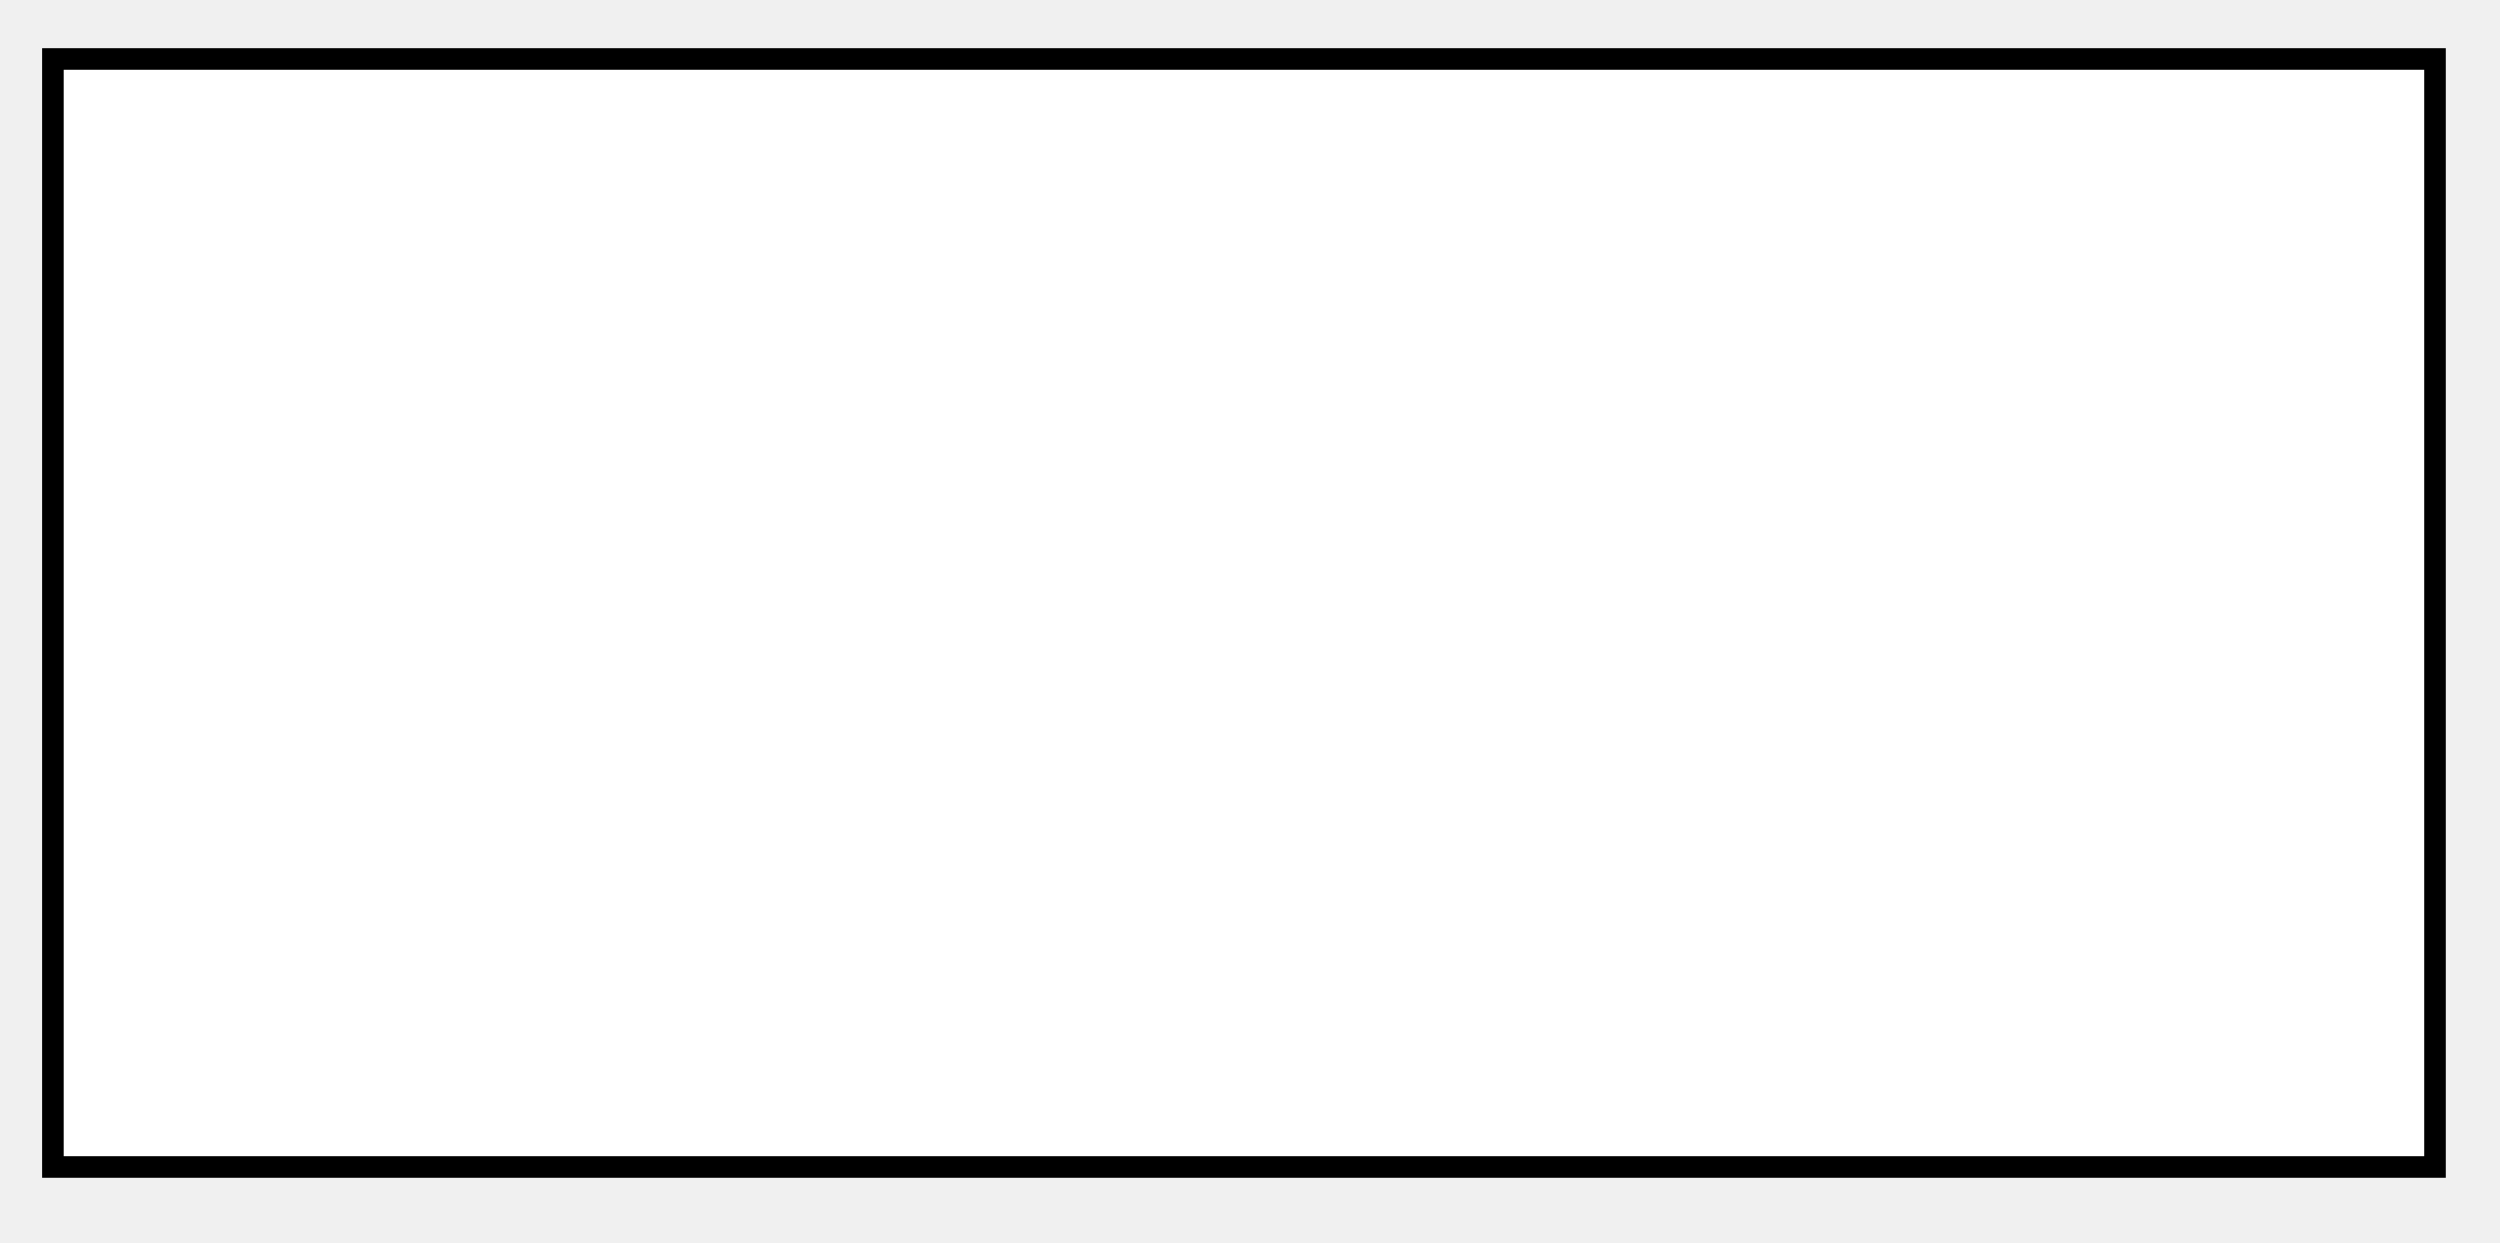
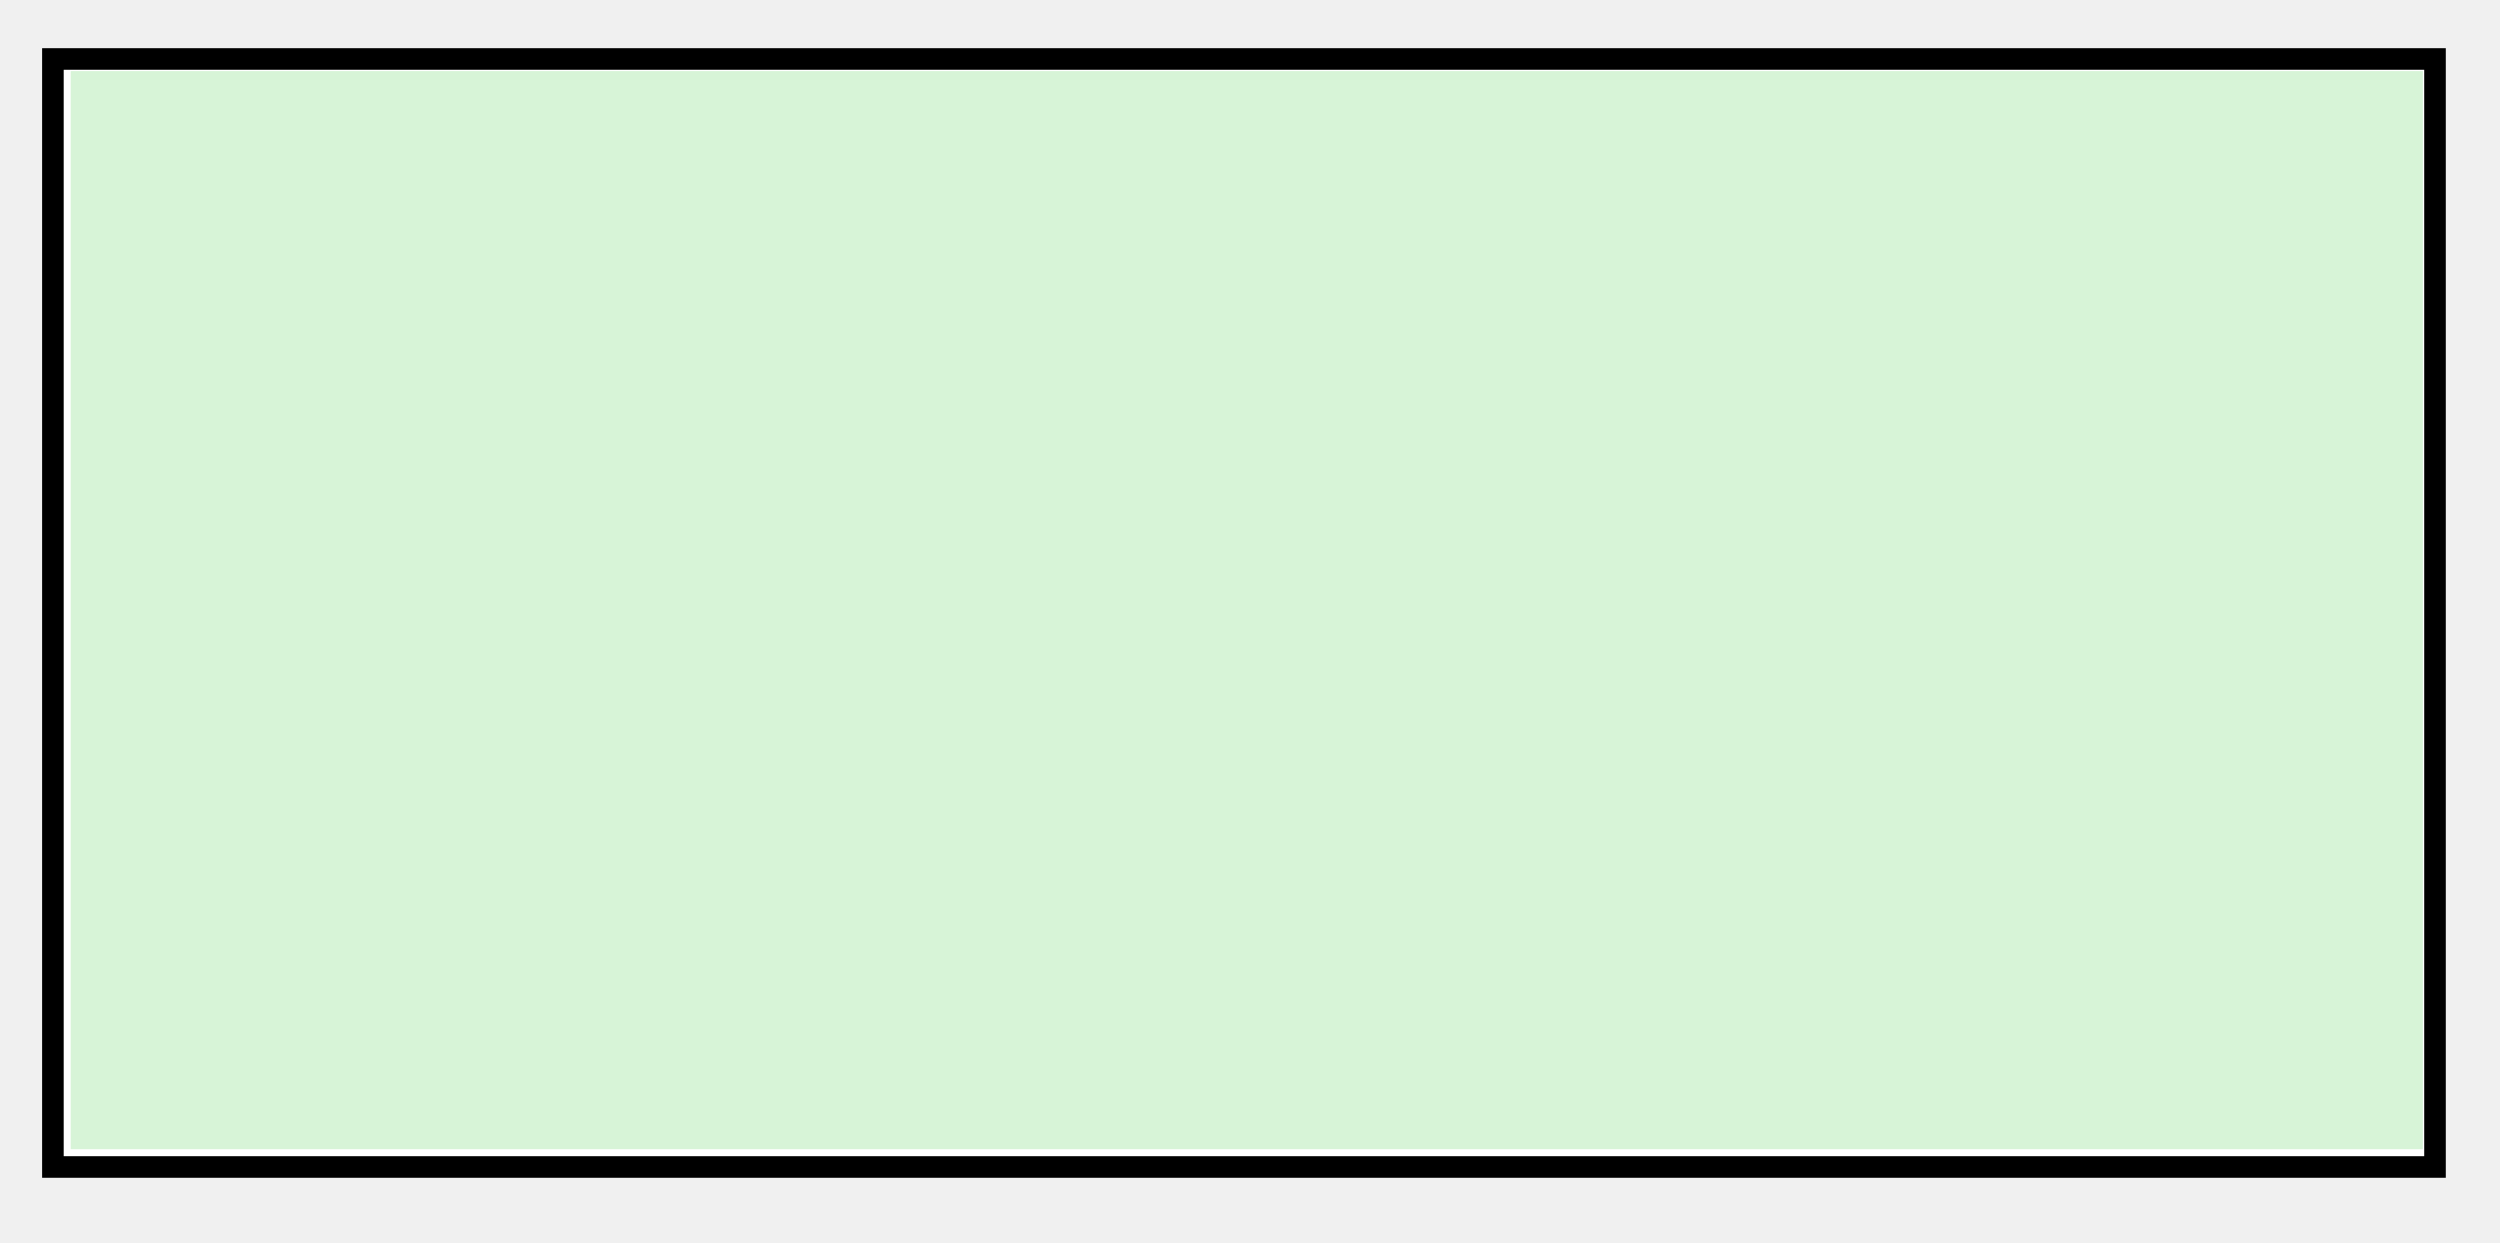
<svg xmlns="http://www.w3.org/2000/svg" id="svg1938" width="117.24" height="58.268" version="1.0">
-   <defs id="defs1941" />
+   <defs id="defs1941">
+     </defs>
  <rect style="opacity:1;fill:#ffffff;fill-opacity:1;fill-rule:nonzero;stroke:#000000;stroke-width:1.012;stroke-linecap:butt;stroke-linejoin:miter;marker:none;marker-start:none;marker-mid:none;marker-end:none;stroke-miterlimit:4;stroke-dasharray:none;stroke-dashoffset:0;stroke-opacity:1;visibility:visible;display:inline;overflow:visible;enable-background:accumulate" id="rect2389" width="111.711" height="51.961" x="2.481" y="2.766" />
+   <path style="fill:#d7f4d7;fill-opacity:1" d="M 3.314,28.614 L 3.314,3.335 L 58.469,3.335 L 113.623,3.335 L 113.623,28.614 L 113.623,53.893 L 58.469,53.893 L 3.314,53.893 L 3.314,28.614 z" id="path2380" />
</svg>
